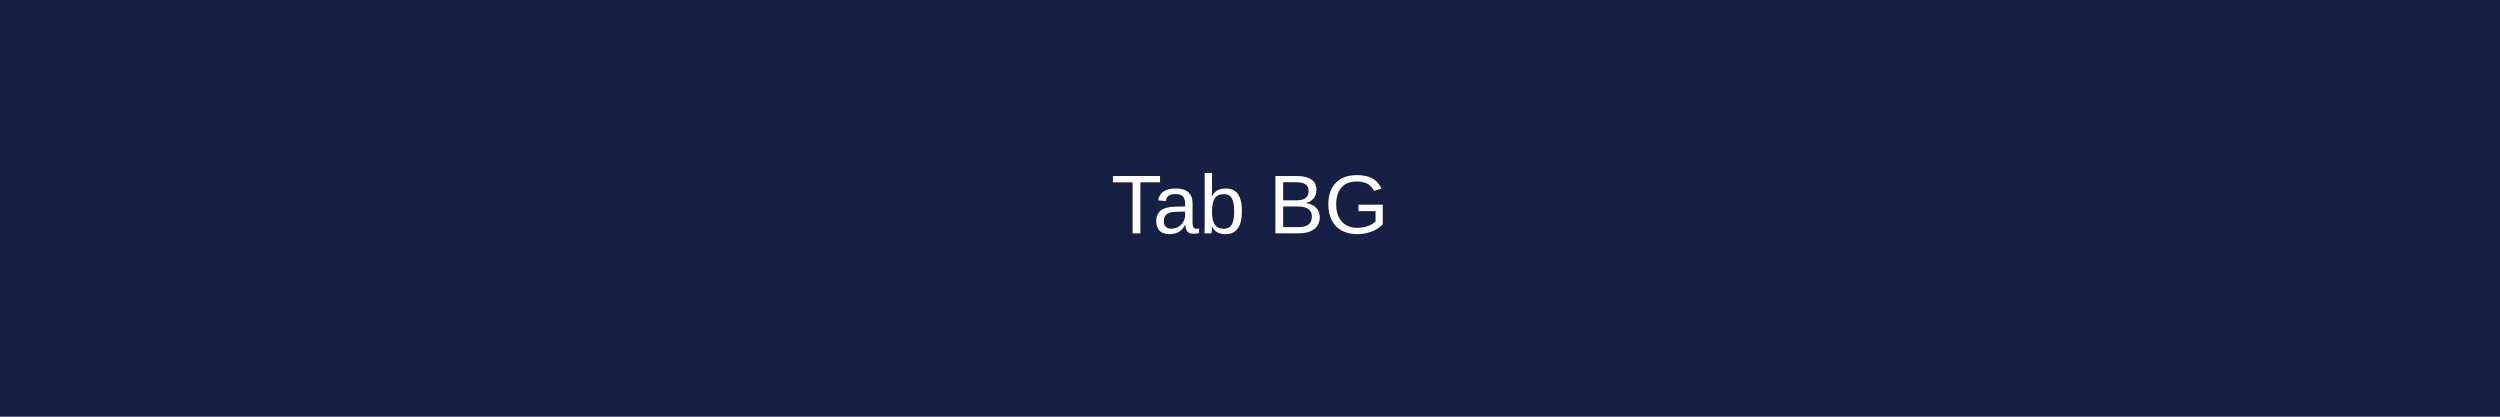
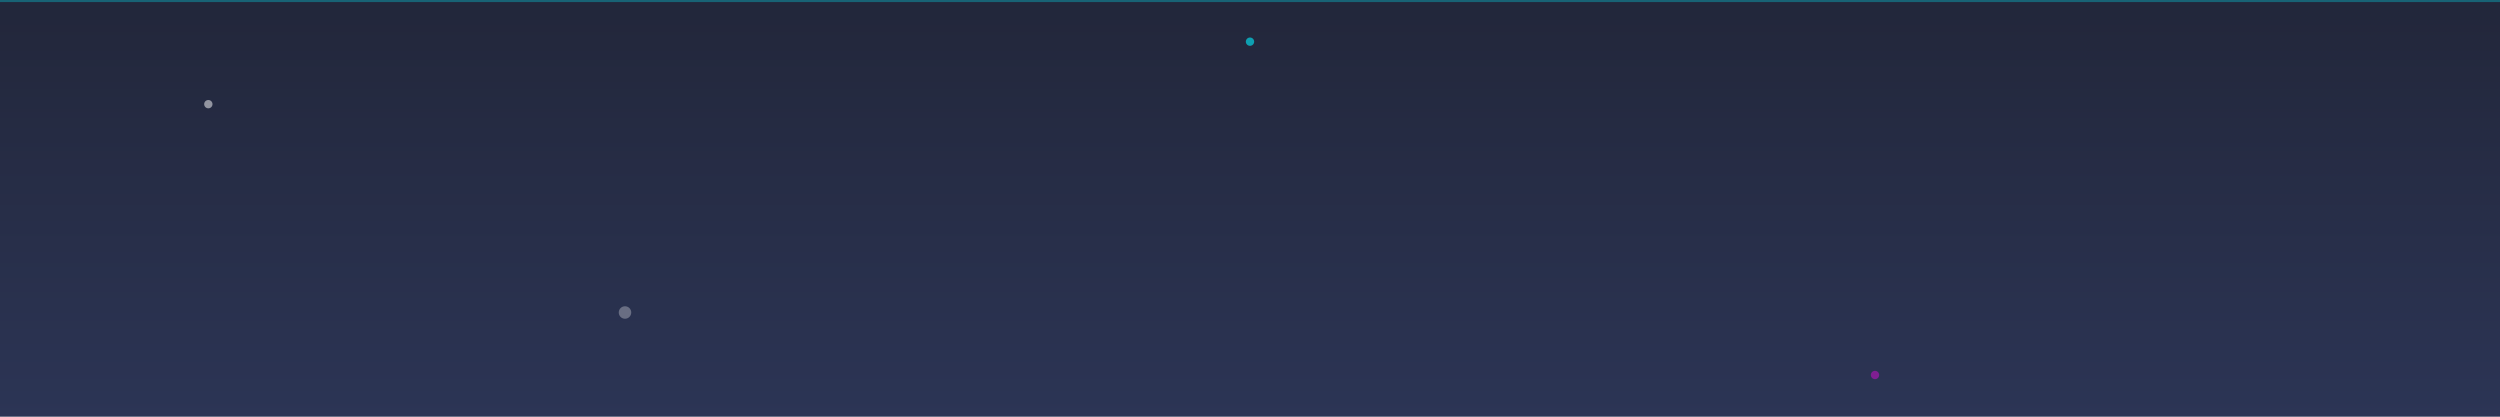
- <svg xmlns="http://www.w3.org/2000/svg" width="1200" height="200">
-   <rect width="100%" height="100%" fill="#162044" />
-   <text x="50%" y="50%" font-family="Arial" font-size="40" fill="white" text-anchor="middle" dy=".3em">Tab BG</text>
+ <svg xmlns="http://www.w3.org/2000/svg" viewBox="0 0 1200 200" preserveAspectRatio="none">
+   <defs>
+     <linearGradient id="tabGrad" x1="0" y1="0" x2="0" y2="1">
+       <stop offset="0%" stop-color="#0B1026" stop-opacity="0.9" />
+       <stop offset="100%" stop-color="#162044" stop-opacity="0.9" />
+     </linearGradient>
+   </defs>
+   <rect width="1200" height="200" fill="url(#tabGrad)" />
+   <circle cx="100" cy="50" r="2" fill="white" opacity="0.5" />
+   <circle cx="300" cy="150" r="3" fill="white" opacity="0.3" />
+   <circle cx="600" cy="20" r="2" fill="#00F0FF" opacity="0.6" />
+   <circle cx="900" cy="180" r="2" fill="#FF00F0" opacity="0.4" />
+   <line x1="0" y1="0" x2="1200" y2="0" stroke="#00F0FF" stroke-width="2" stroke-opacity="0.3" />
</svg>
